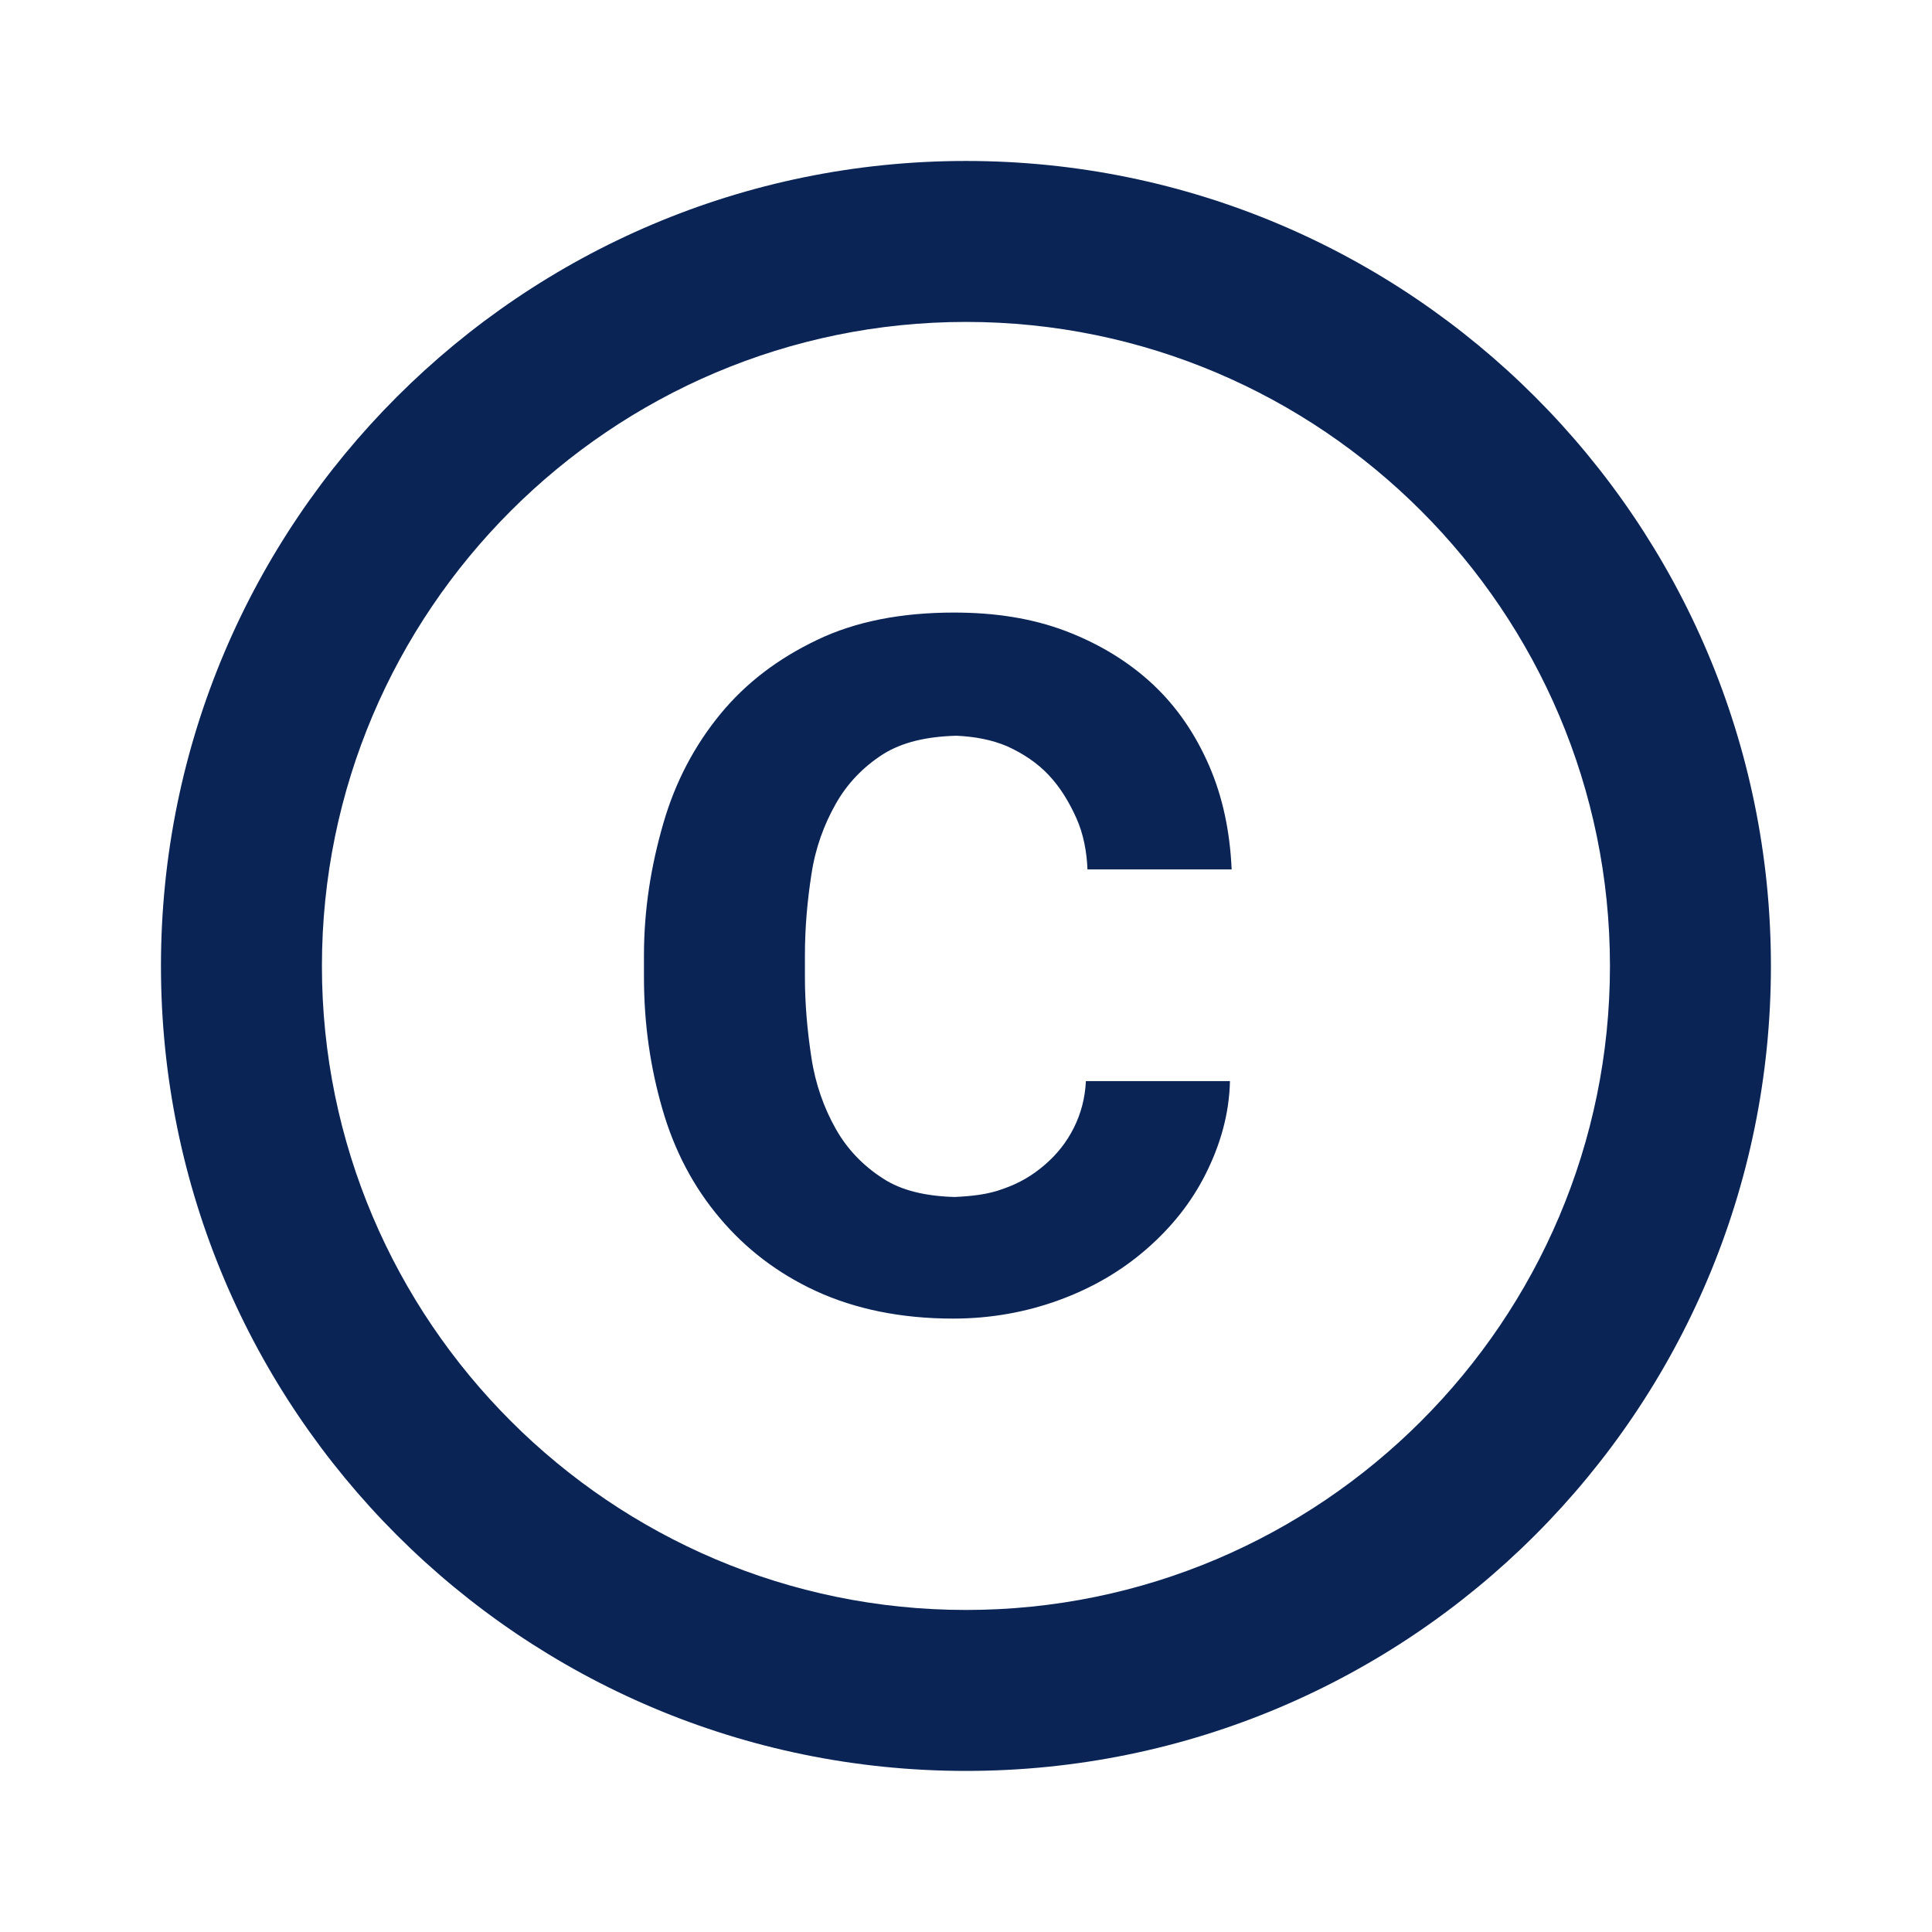
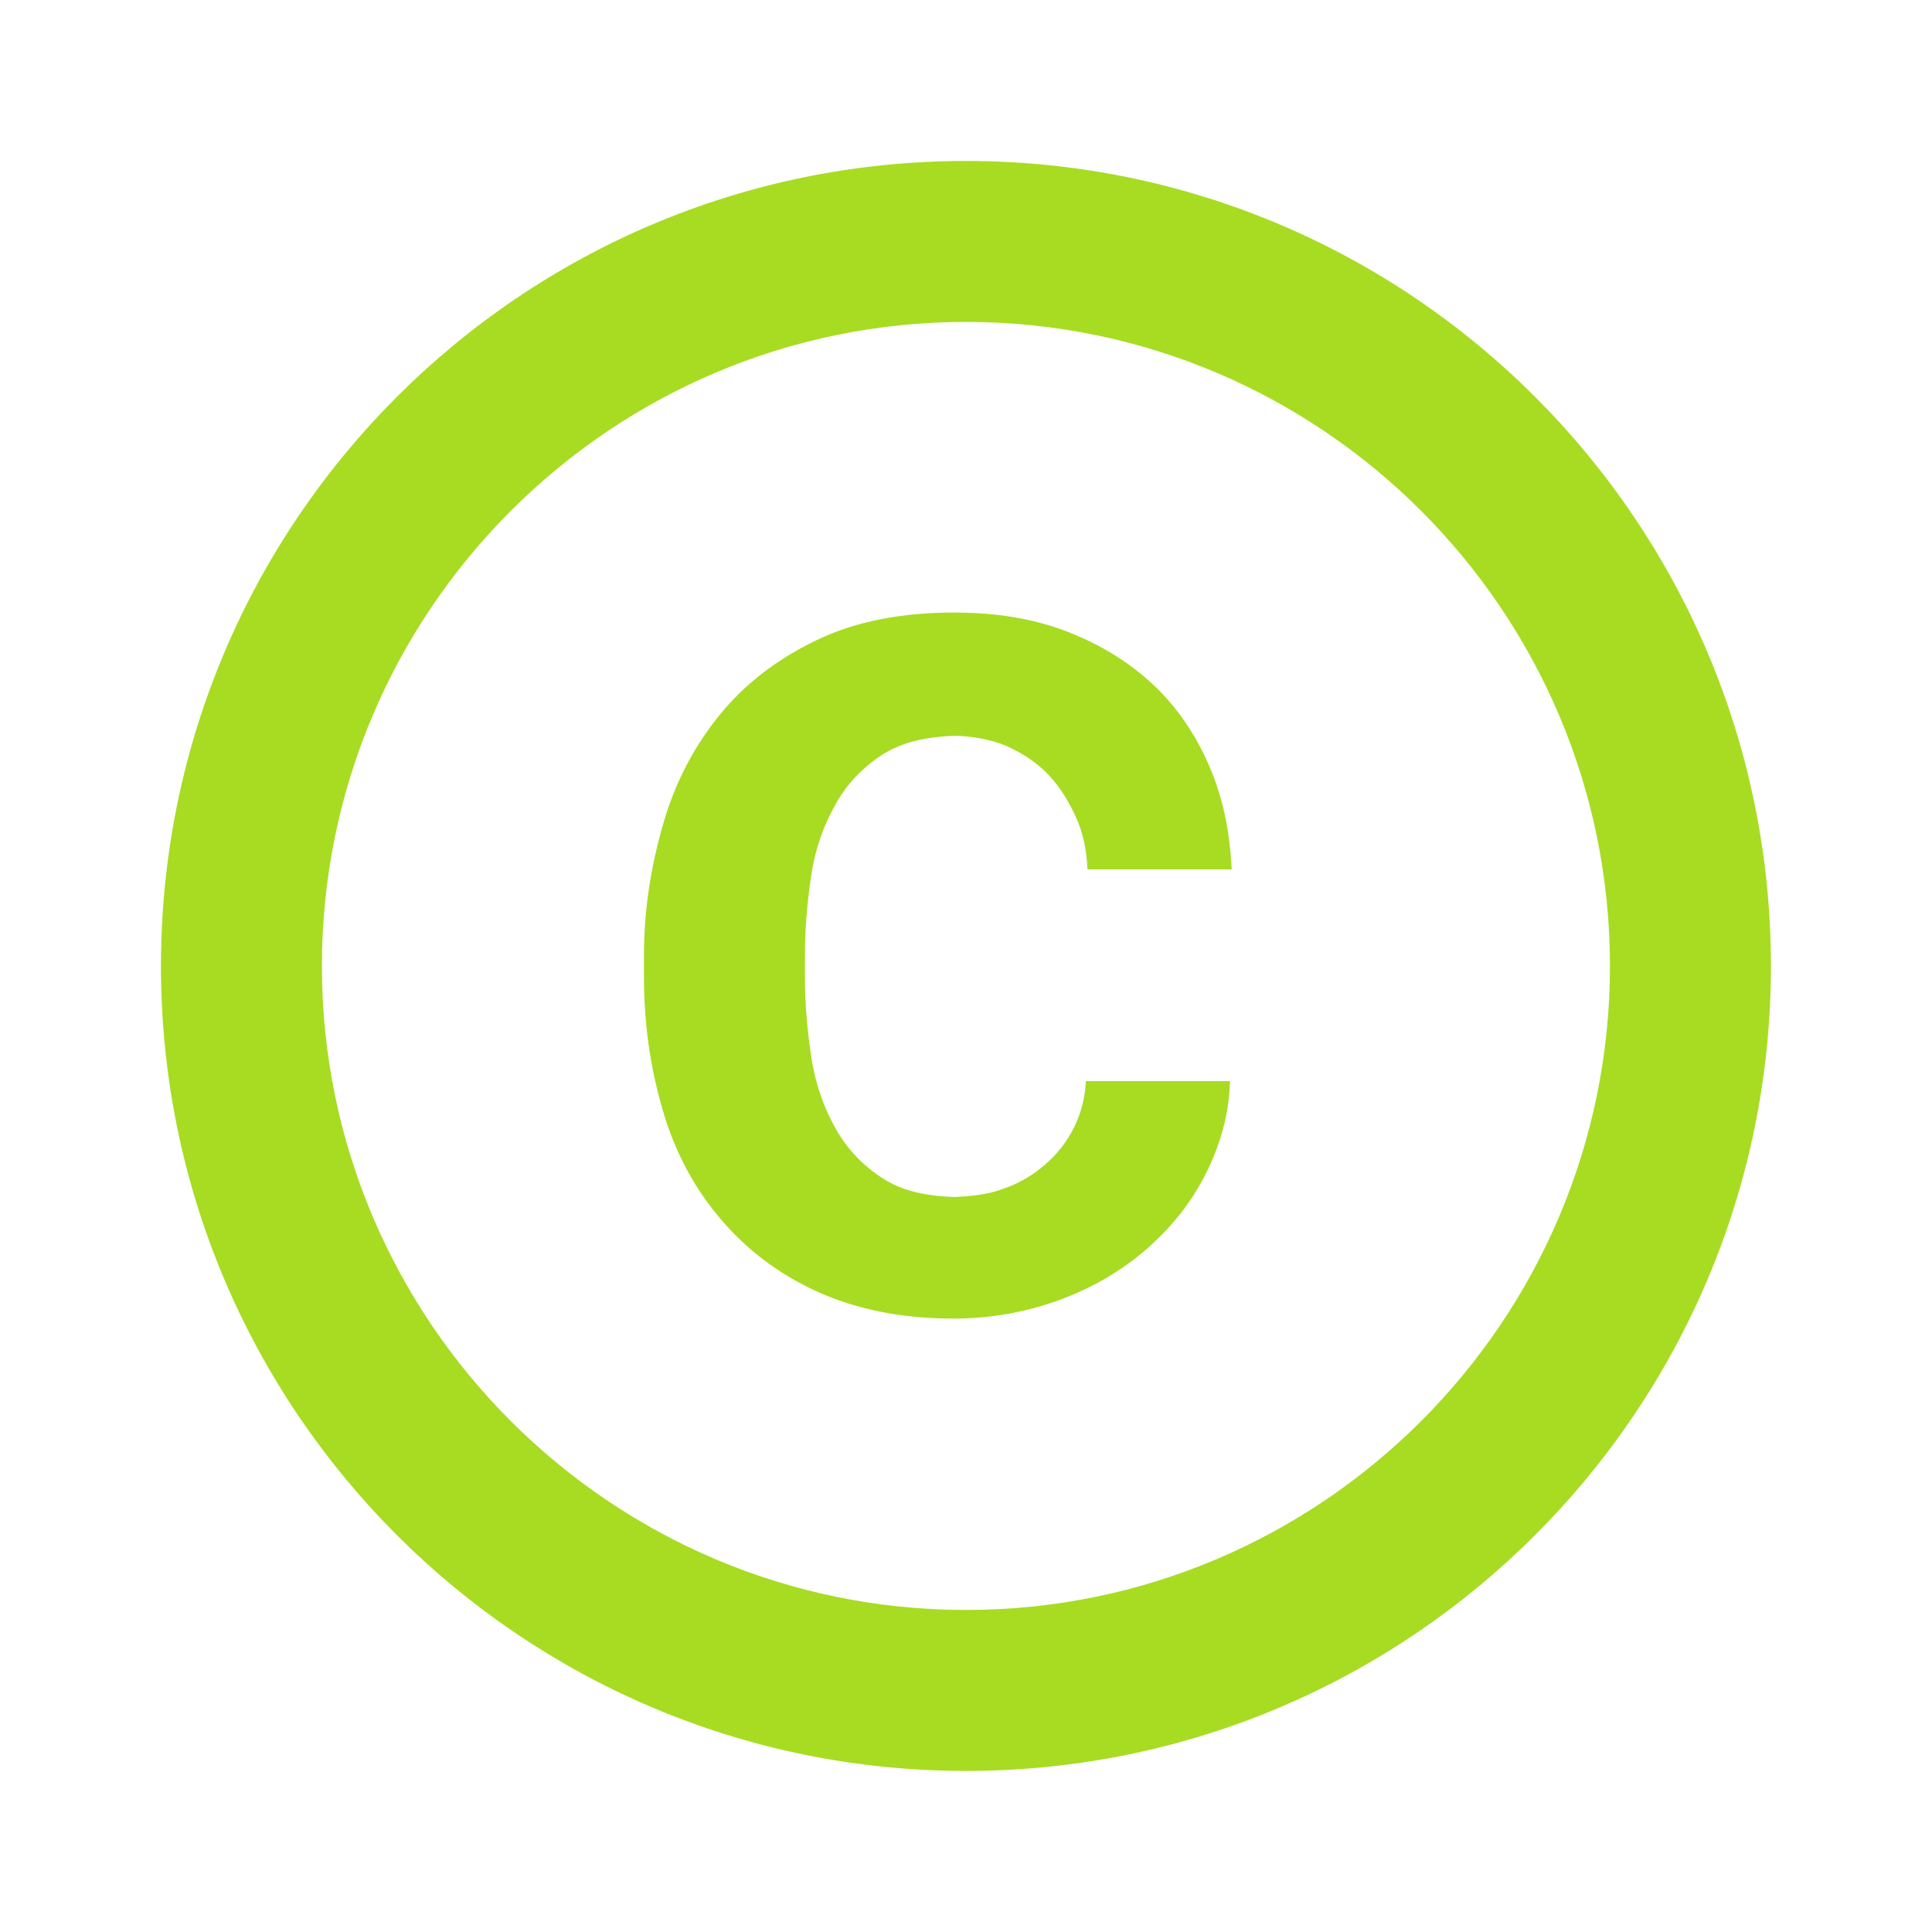
<svg xmlns="http://www.w3.org/2000/svg" width="16" height="16" viewBox="0 0 16 16" fill="none">
-   <path d="M6.72 7.24C6.753 7.02 6.826 6.826 6.92 6.66C7.013 6.493 7.146 6.353 7.313 6.246C7.473 6.146 7.673 6.1 7.92 6.093C8.073 6.1 8.213 6.126 8.34 6.18C8.473 6.24 8.593 6.32 8.686 6.42C8.78 6.52 8.853 6.64 8.913 6.773C8.973 6.906 9 7.053 9.006 7.2H10.2C10.186 6.886 10.126 6.6 10.013 6.34C9.9 6.08 9.746 5.853 9.546 5.666C9.346 5.48 9.106 5.333 8.826 5.226C8.546 5.12 8.24 5.073 7.9 5.073C7.466 5.073 7.086 5.146 6.766 5.3C6.446 5.453 6.18 5.653 5.966 5.913C5.753 6.173 5.593 6.473 5.493 6.82C5.393 7.166 5.333 7.526 5.333 7.913V8.093C5.333 8.48 5.386 8.84 5.486 9.186C5.586 9.533 5.746 9.833 5.96 10.086C6.173 10.34 6.44 10.546 6.76 10.693C7.08 10.84 7.46 10.92 7.893 10.92C8.206 10.92 8.5 10.866 8.773 10.766C9.046 10.666 9.286 10.526 9.493 10.346C9.7 10.166 9.866 9.96 9.986 9.72C10.106 9.48 10.18 9.226 10.186 8.953H8.993C8.986 9.093 8.953 9.22 8.893 9.34C8.833 9.46 8.753 9.56 8.653 9.646C8.553 9.733 8.44 9.8 8.306 9.846C8.18 9.893 8.046 9.906 7.906 9.913C7.666 9.906 7.466 9.86 7.313 9.76C7.146 9.653 7.013 9.513 6.92 9.346C6.826 9.18 6.753 8.98 6.72 8.76C6.686 8.54 6.666 8.313 6.666 8.093V7.913C6.666 7.68 6.686 7.46 6.72 7.24ZM8 1.333C4.32 1.333 1.333 4.32 1.333 8C1.333 11.68 4.32 14.666 8 14.666C11.68 14.666 14.666 11.68 14.666 8C14.666 4.32 11.68 1.333 8 1.333ZM8 13.333C5.06 13.333 2.666 10.94 2.666 8C2.666 5.06 5.06 2.666 8 2.666C10.94 2.666 13.333 5.06 13.333 8C13.333 10.94 10.94 13.333 8 13.333Z" fill="#0A2456" />
+   <path d="M6.72 7.24C6.753 7.02 6.826 6.826 6.92 6.66C7.013 6.493 7.146 6.353 7.313 6.246C7.473 6.146 7.673 6.1 7.92 6.093C8.073 6.1 8.213 6.126 8.34 6.18C8.473 6.24 8.593 6.32 8.686 6.42C8.78 6.52 8.853 6.64 8.913 6.773C8.973 6.906 9 7.053 9.006 7.2H10.2C10.186 6.886 10.126 6.6 10.013 6.34C9.9 6.08 9.746 5.853 9.546 5.666C9.346 5.48 9.106 5.333 8.826 5.226C8.546 5.12 8.24 5.073 7.9 5.073C7.466 5.073 7.086 5.146 6.766 5.3C6.446 5.453 6.18 5.653 5.966 5.913C5.753 6.173 5.593 6.473 5.493 6.82C5.393 7.166 5.333 7.526 5.333 7.913V8.093C5.333 8.48 5.386 8.84 5.486 9.186C5.586 9.533 5.746 9.833 5.96 10.086C6.173 10.34 6.44 10.546 6.76 10.693C7.08 10.84 7.46 10.92 7.893 10.92C8.206 10.92 8.5 10.866 8.773 10.766C9.046 10.666 9.286 10.526 9.493 10.346C9.7 10.166 9.866 9.96 9.986 9.72C10.106 9.48 10.18 9.226 10.186 8.953H8.993C8.986 9.093 8.953 9.22 8.893 9.34C8.833 9.46 8.753 9.56 8.653 9.646C8.553 9.733 8.44 9.8 8.306 9.846C8.18 9.893 8.046 9.906 7.906 9.913C7.666 9.906 7.466 9.86 7.313 9.76C7.146 9.653 7.013 9.513 6.92 9.346C6.826 9.18 6.753 8.98 6.72 8.76C6.686 8.54 6.666 8.313 6.666 8.093V7.913C6.666 7.68 6.686 7.46 6.72 7.24ZM8 1.333C4.32 1.333 1.333 4.32 1.333 8C1.333 11.68 4.32 14.666 8 14.666C11.68 14.666 14.666 11.68 14.666 8C14.666 4.32 11.68 1.333 8 1.333ZM8 13.333C5.06 13.333 2.666 10.94 2.666 8C2.666 5.06 5.06 2.666 8 2.666C10.94 2.666 13.333 5.06 13.333 8C13.333 10.94 10.94 13.333 8 13.333Z" fill="#A7DC22" />
</svg>
